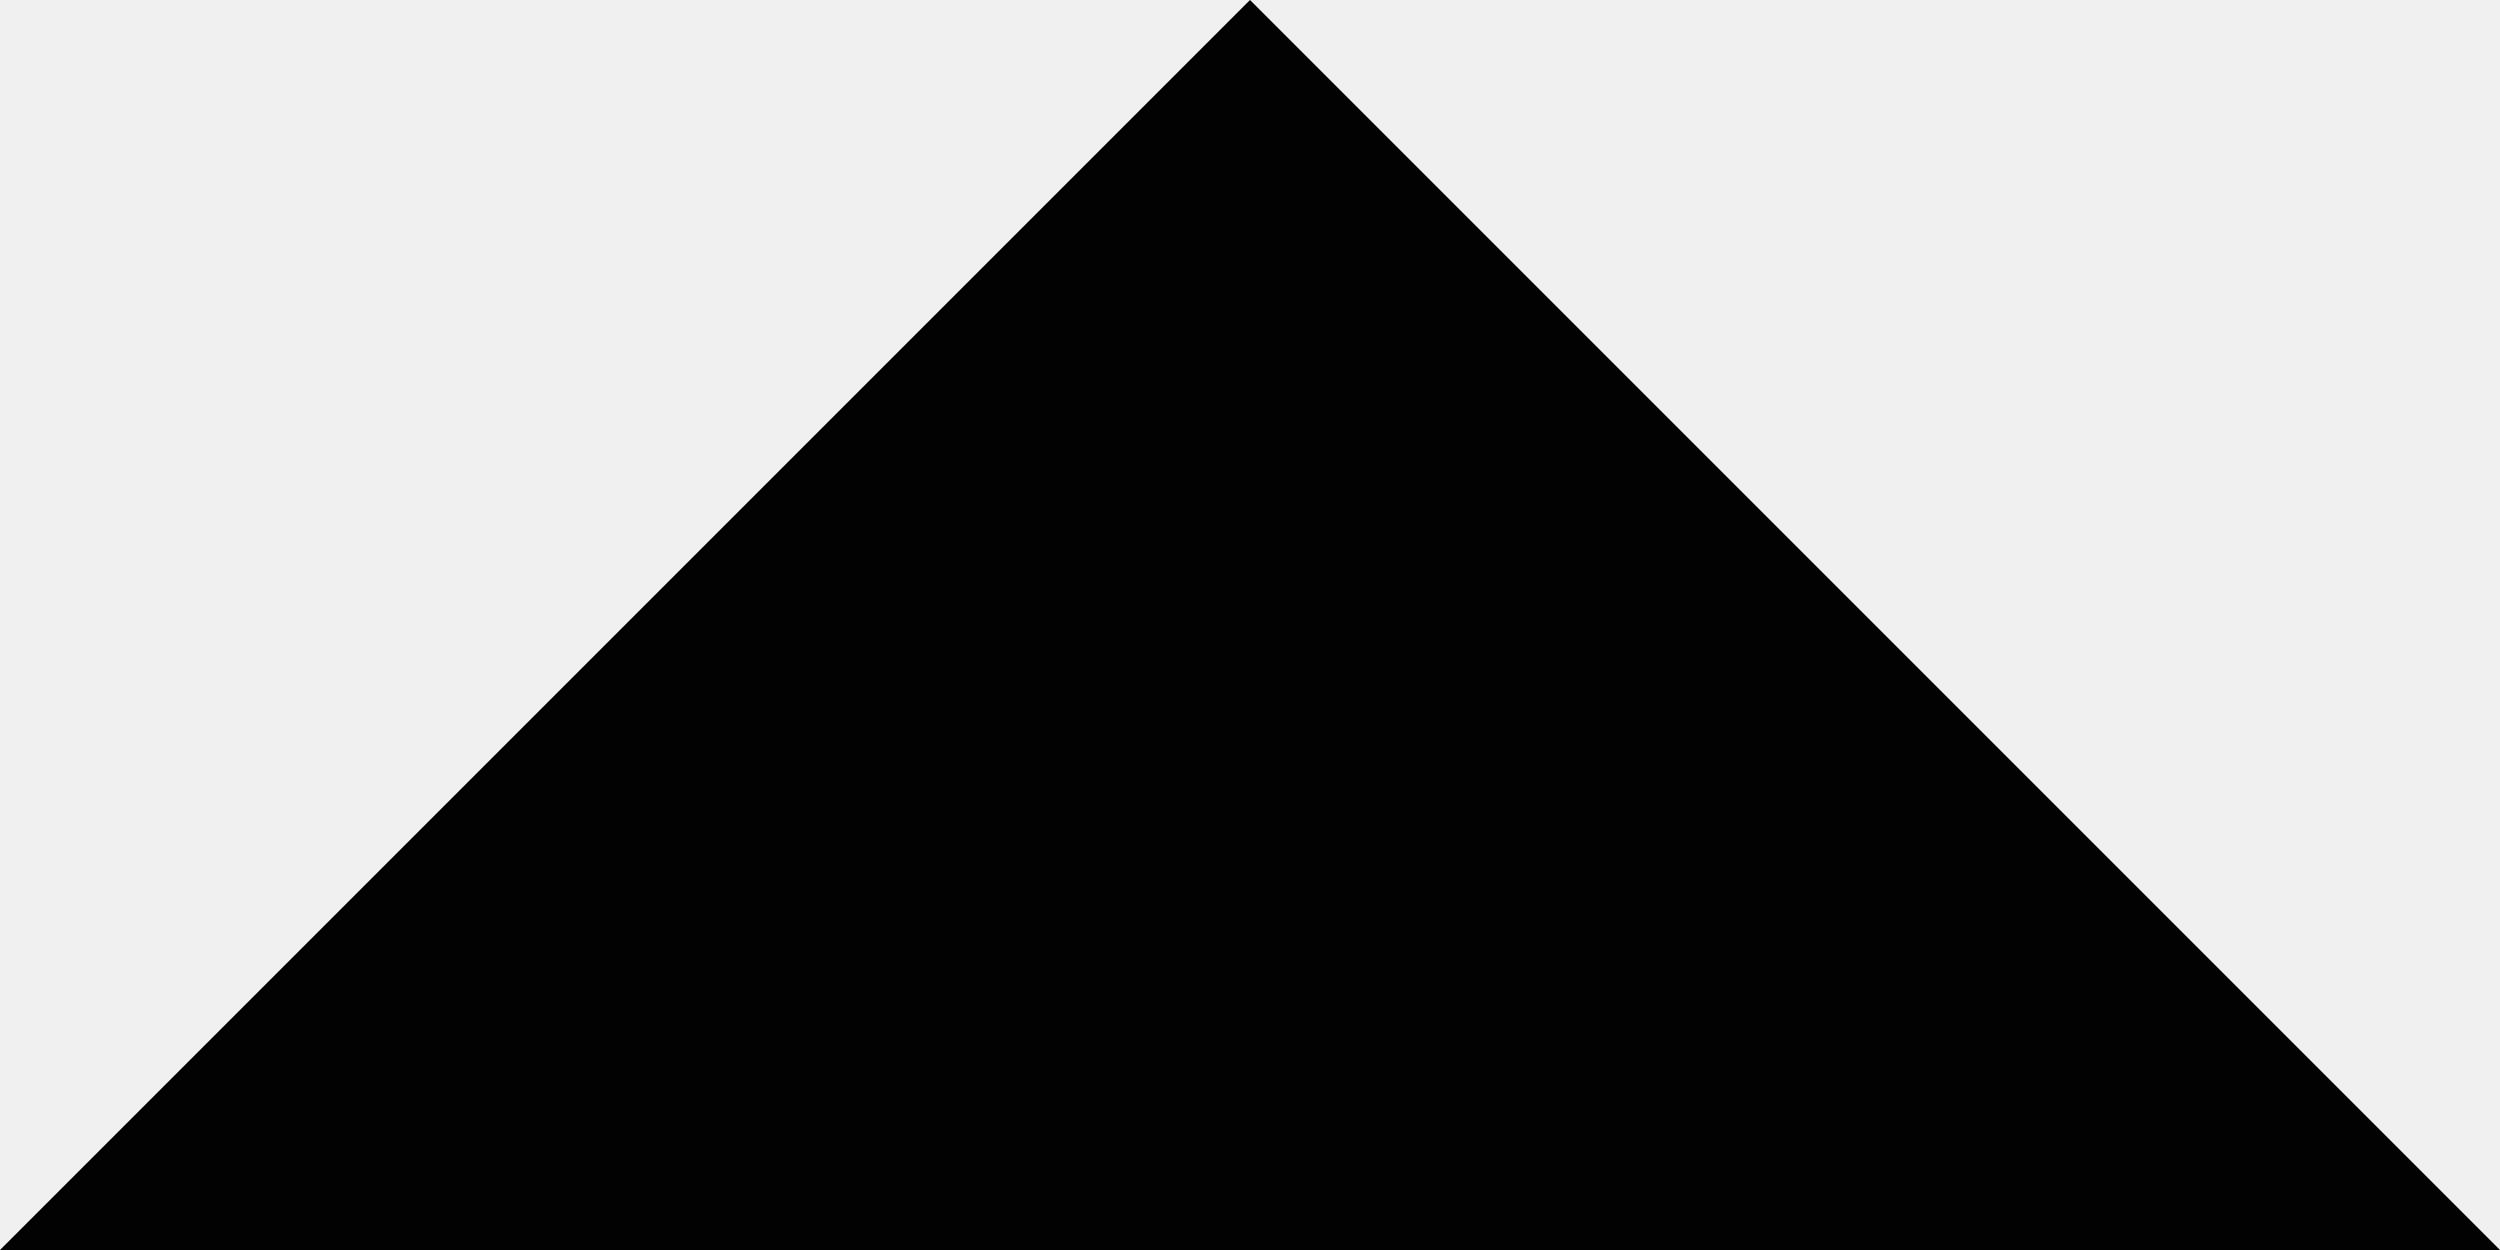
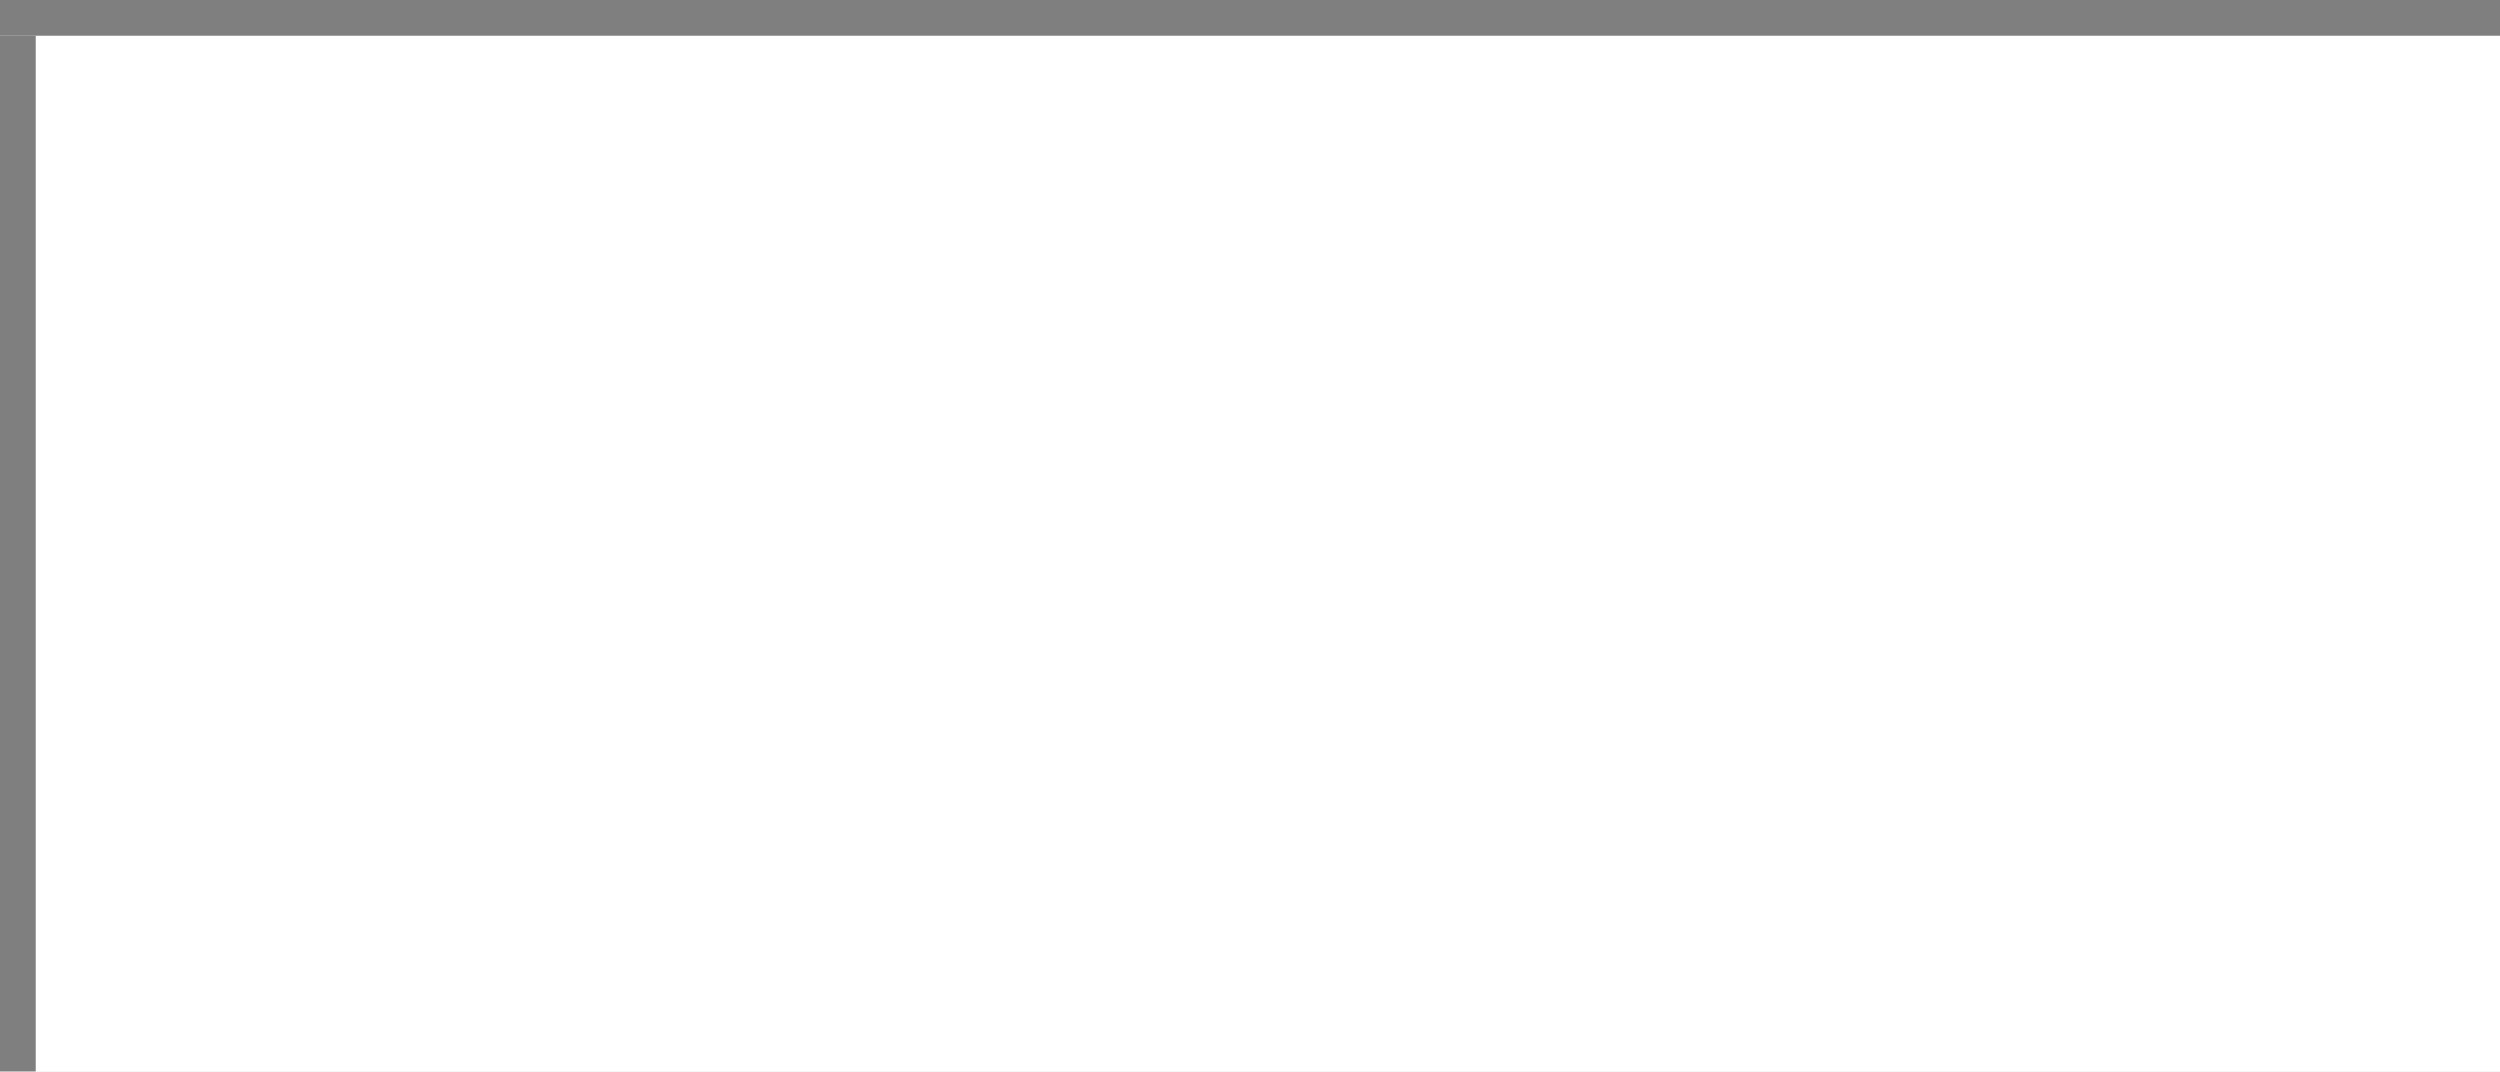
- <svg xmlns="http://www.w3.org/2000/svg" version="1.1" width="20px" height="10px">
-   <defs>
-     <pattern id="BGPattern" patternUnits="userSpaceOnUse" alignment="0 0" imageRepeat="None" />
-     <mask fill="white" id="Clip29">
-       <path d="M 0 10  L 10 0  L 20 10  L 0 10  Z " fill-rule="evenodd" />
-     </mask>
-   </defs>
-   <g transform="matrix(1 0 0 1 -780 -753 )">
-     <path d="M 0 10  L 10 0  L 20 10  L 0 10  Z " fill-rule="nonzero" fill="rgba(0, 0, 0, 0.992)" stroke="none" transform="matrix(1 0 0 1 780 753 )" class="fill" />
-     <path d="M 0 10  L 10 0  L 20 10  L 0 10  Z " stroke-width="0" stroke-dasharray="0" stroke="rgba(170, 170, 170, 1)" fill="none" transform="matrix(1 0 0 1 780 753 )" class="stroke" mask="url(#Clip29)" />
-   </g>
+ <svg xmlns="http://www.w3.org/2000/svg" version="1.1" width="70px" height="30px" viewBox="412 120 70 30">
+   <path d="M 1 1  L 70 1  L 70 30  L 1 30  L 1 1  Z " fill-rule="nonzero" fill="rgba(255, 255, 255, 1)" stroke="none" transform="matrix(1 0 0 1 412 120 )" class="fill" />
+   <path d="M 0.5 1  L 0.5 30  " stroke-width="1" stroke-dasharray="0" stroke="rgba(127, 127, 127, 1)" fill="none" transform="matrix(1 0 0 1 412 120 )" class="stroke" />
+   <path d="M 0 0.5  L 70 0.5  " stroke-width="1" stroke-dasharray="0" stroke="rgba(127, 127, 127, 1)" fill="none" transform="matrix(1 0 0 1 412 120 )" class="stroke" />
</svg>
